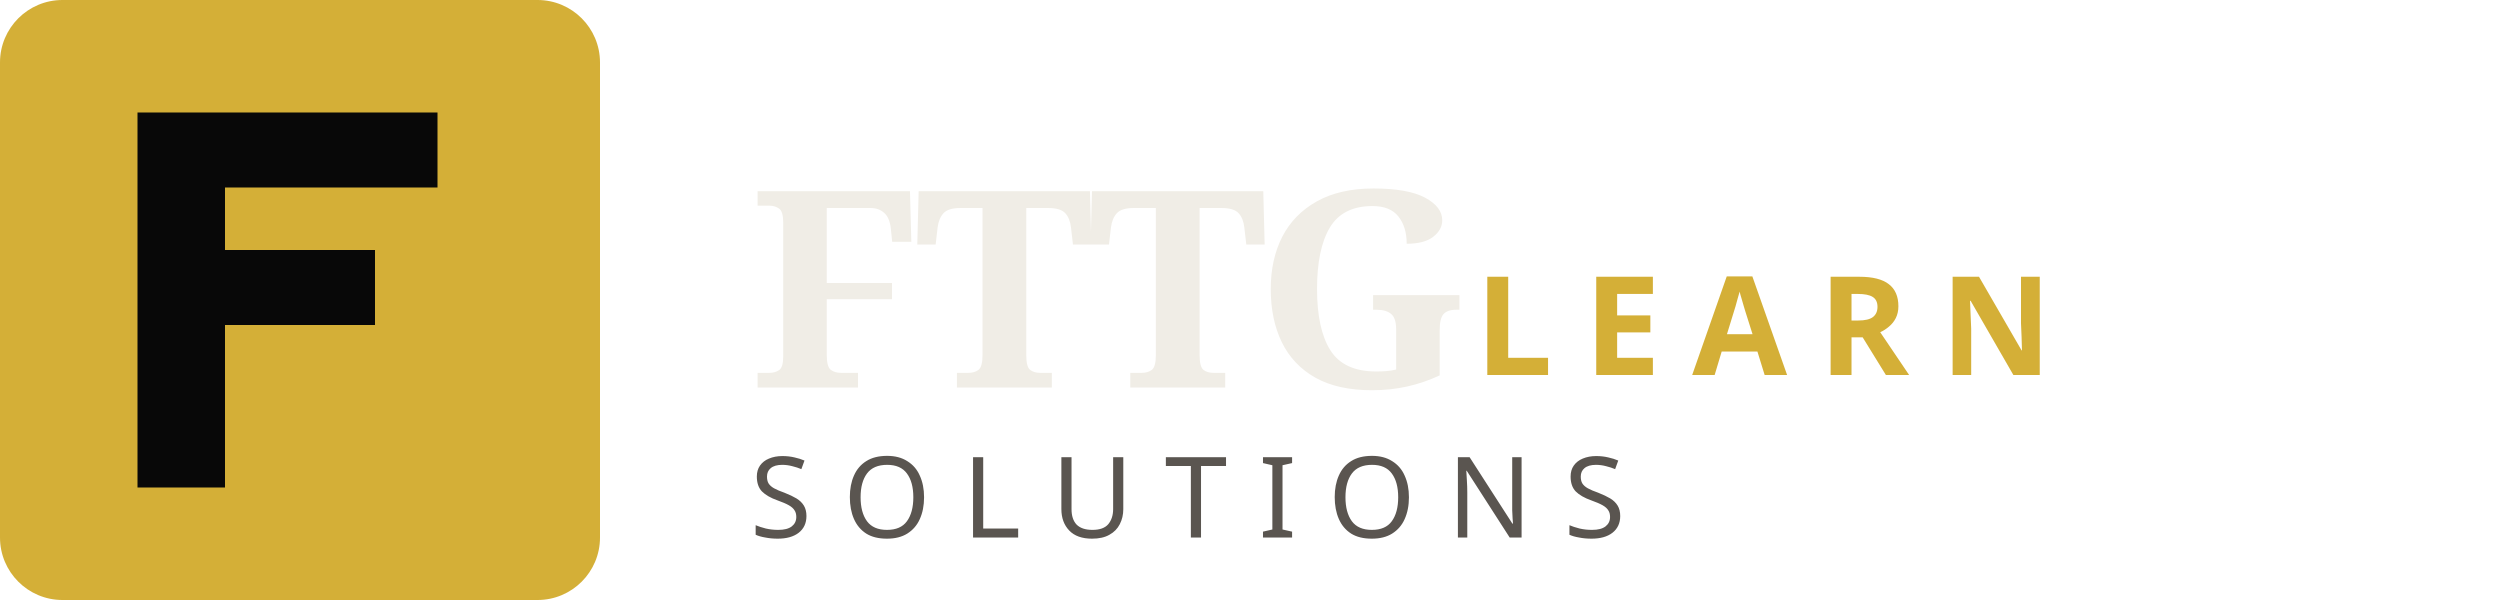
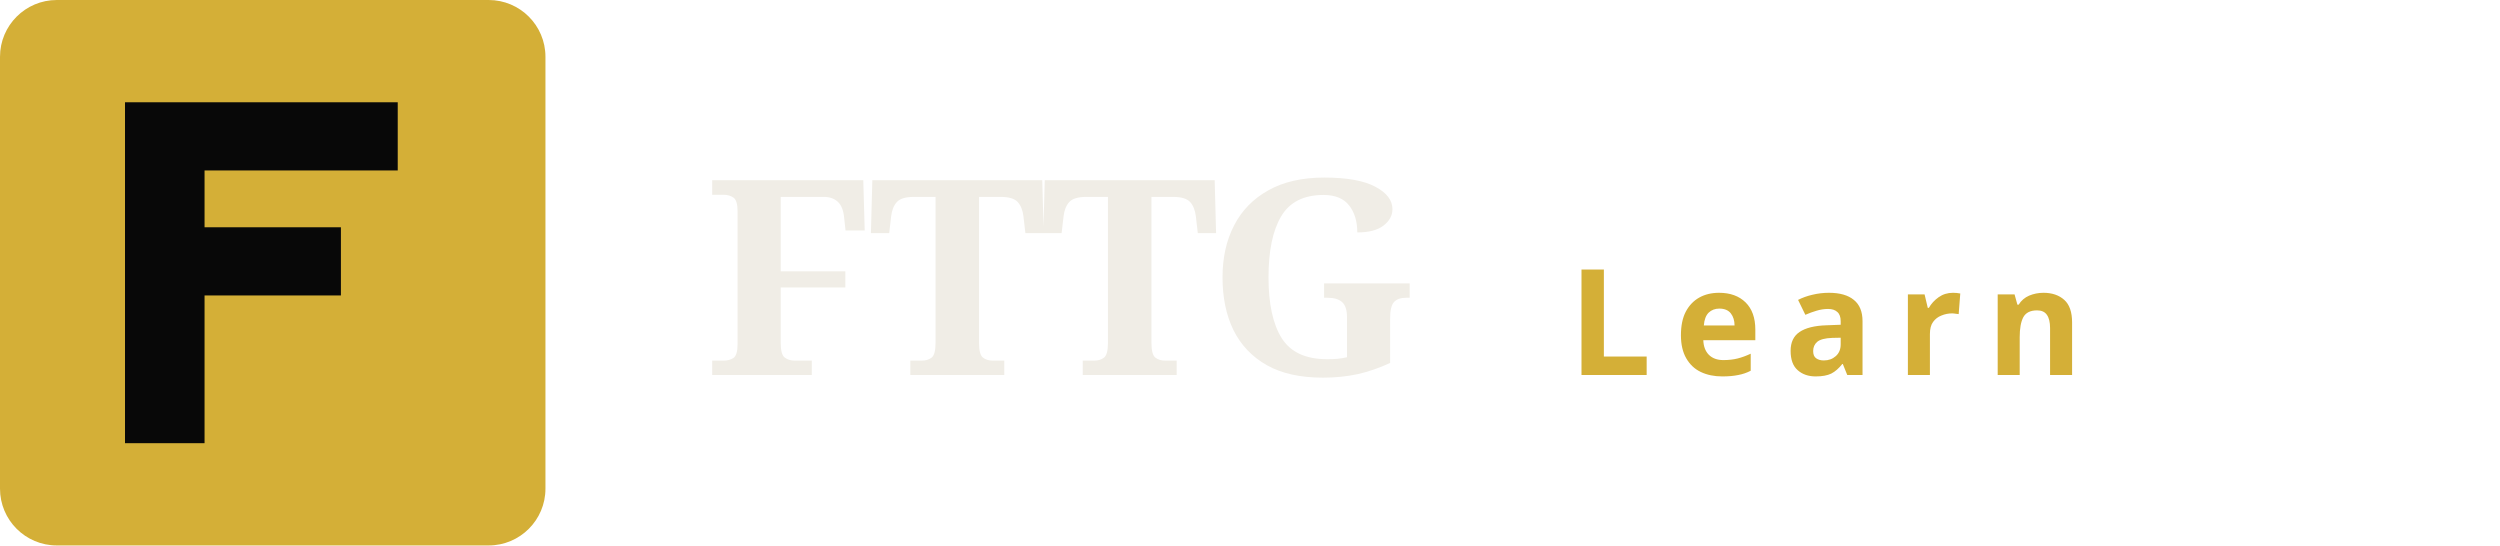
- <svg xmlns="http://www.w3.org/2000/svg" viewBox="0 0 200 48" fill="none">
+ <svg xmlns="http://www.w3.org/2000/svg" viewBox="0 0 220 48" fill="none">
  <rect width="48" height="48" rx="5" fill="#D4AF37" />
  <path d="M 11 9 H 35 V 15 H 18 V 20 H 30 V 26 H 18 V 39 H 11 Z" fill="#080808" />
-   <text x="60" y="31" font-family="Georgia, 'Playfair Display', serif" font-weight="700" font-size="22" fill="#F0EDE6" letter-spacing="-0.5">FTTG</text>
-   <text x="118" y="30" font-family="system-ui, sans-serif" font-weight="600" font-size="11" fill="#D4AF37" letter-spacing="2.5">LEARN</text>
-   <text x="60" y="43" font-family="system-ui, sans-serif" font-weight="400" font-size="9" fill="#5A5550" letter-spacing="2.5">SOLUTIONS</text>
+   <text x="62" y="33" font-family="Georgia, 'Playfair Display', serif" font-weight="700" font-size="24" fill="#F0EDE6" letter-spacing="-0.5">FTTG</text>
+   <text x="138" y="33" font-family="system-ui, sans-serif" font-weight="600" font-size="13" fill="#D4AF37" letter-spacing="2">Learn</text>
</svg>
